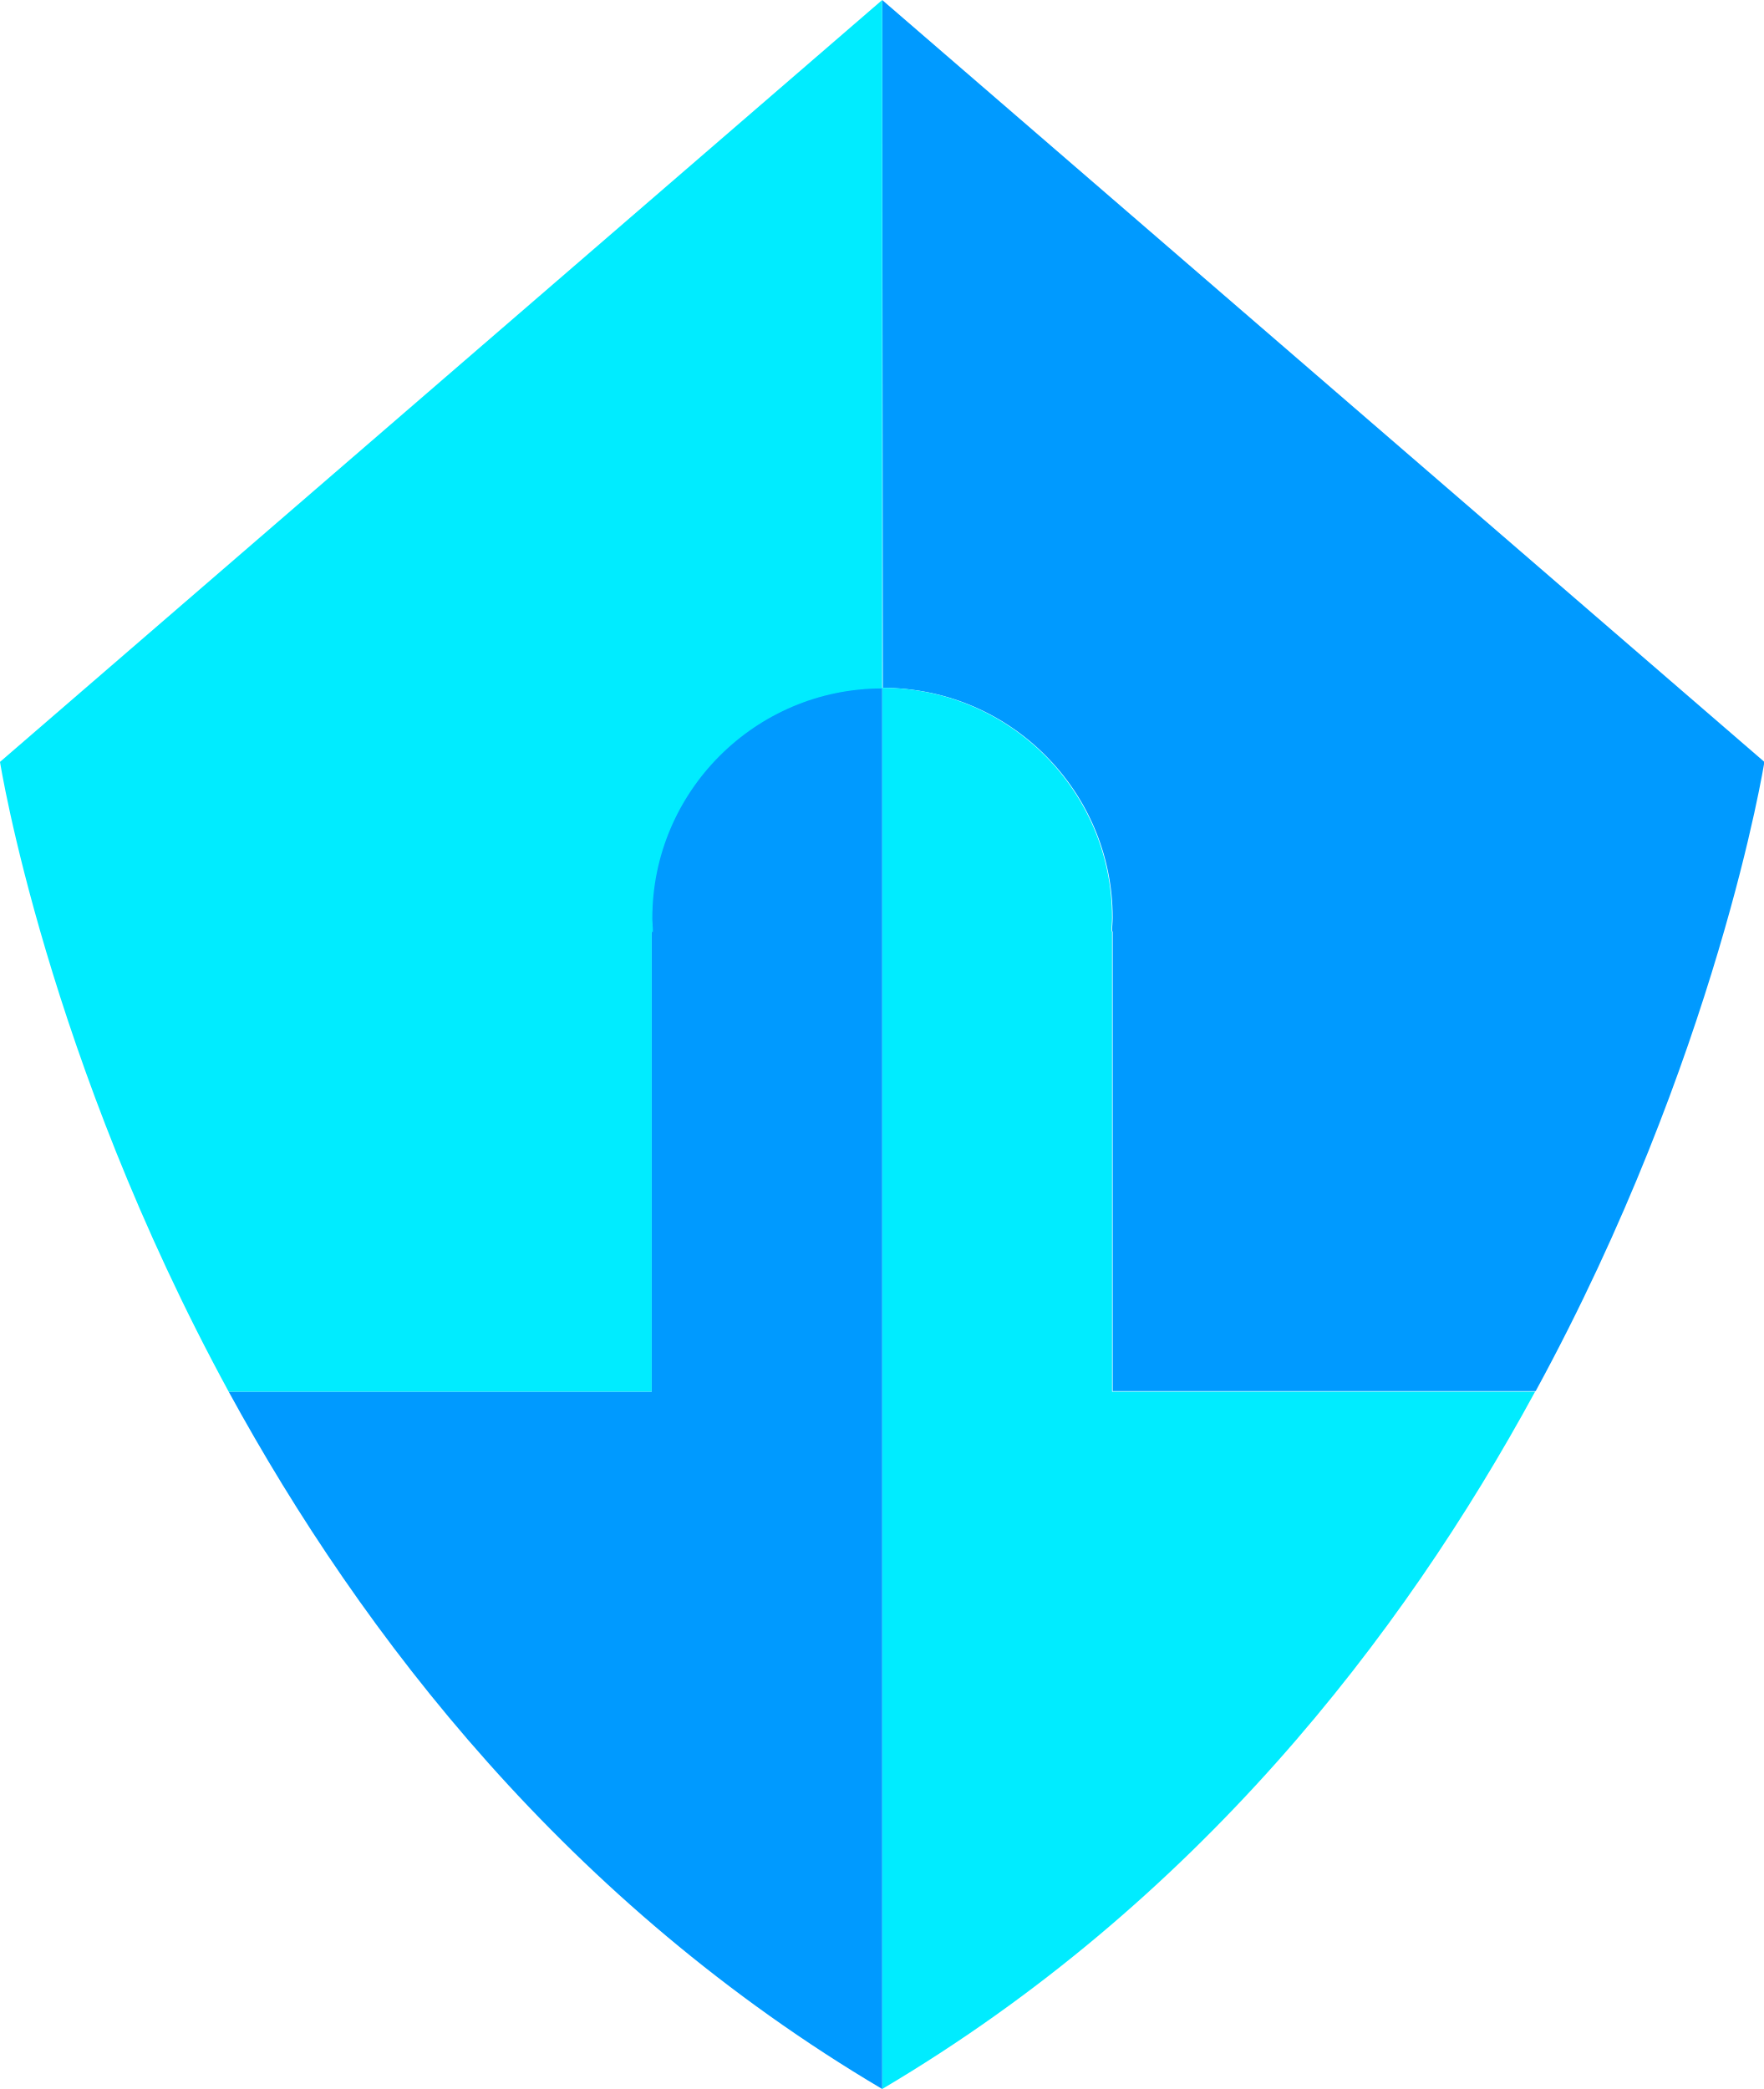
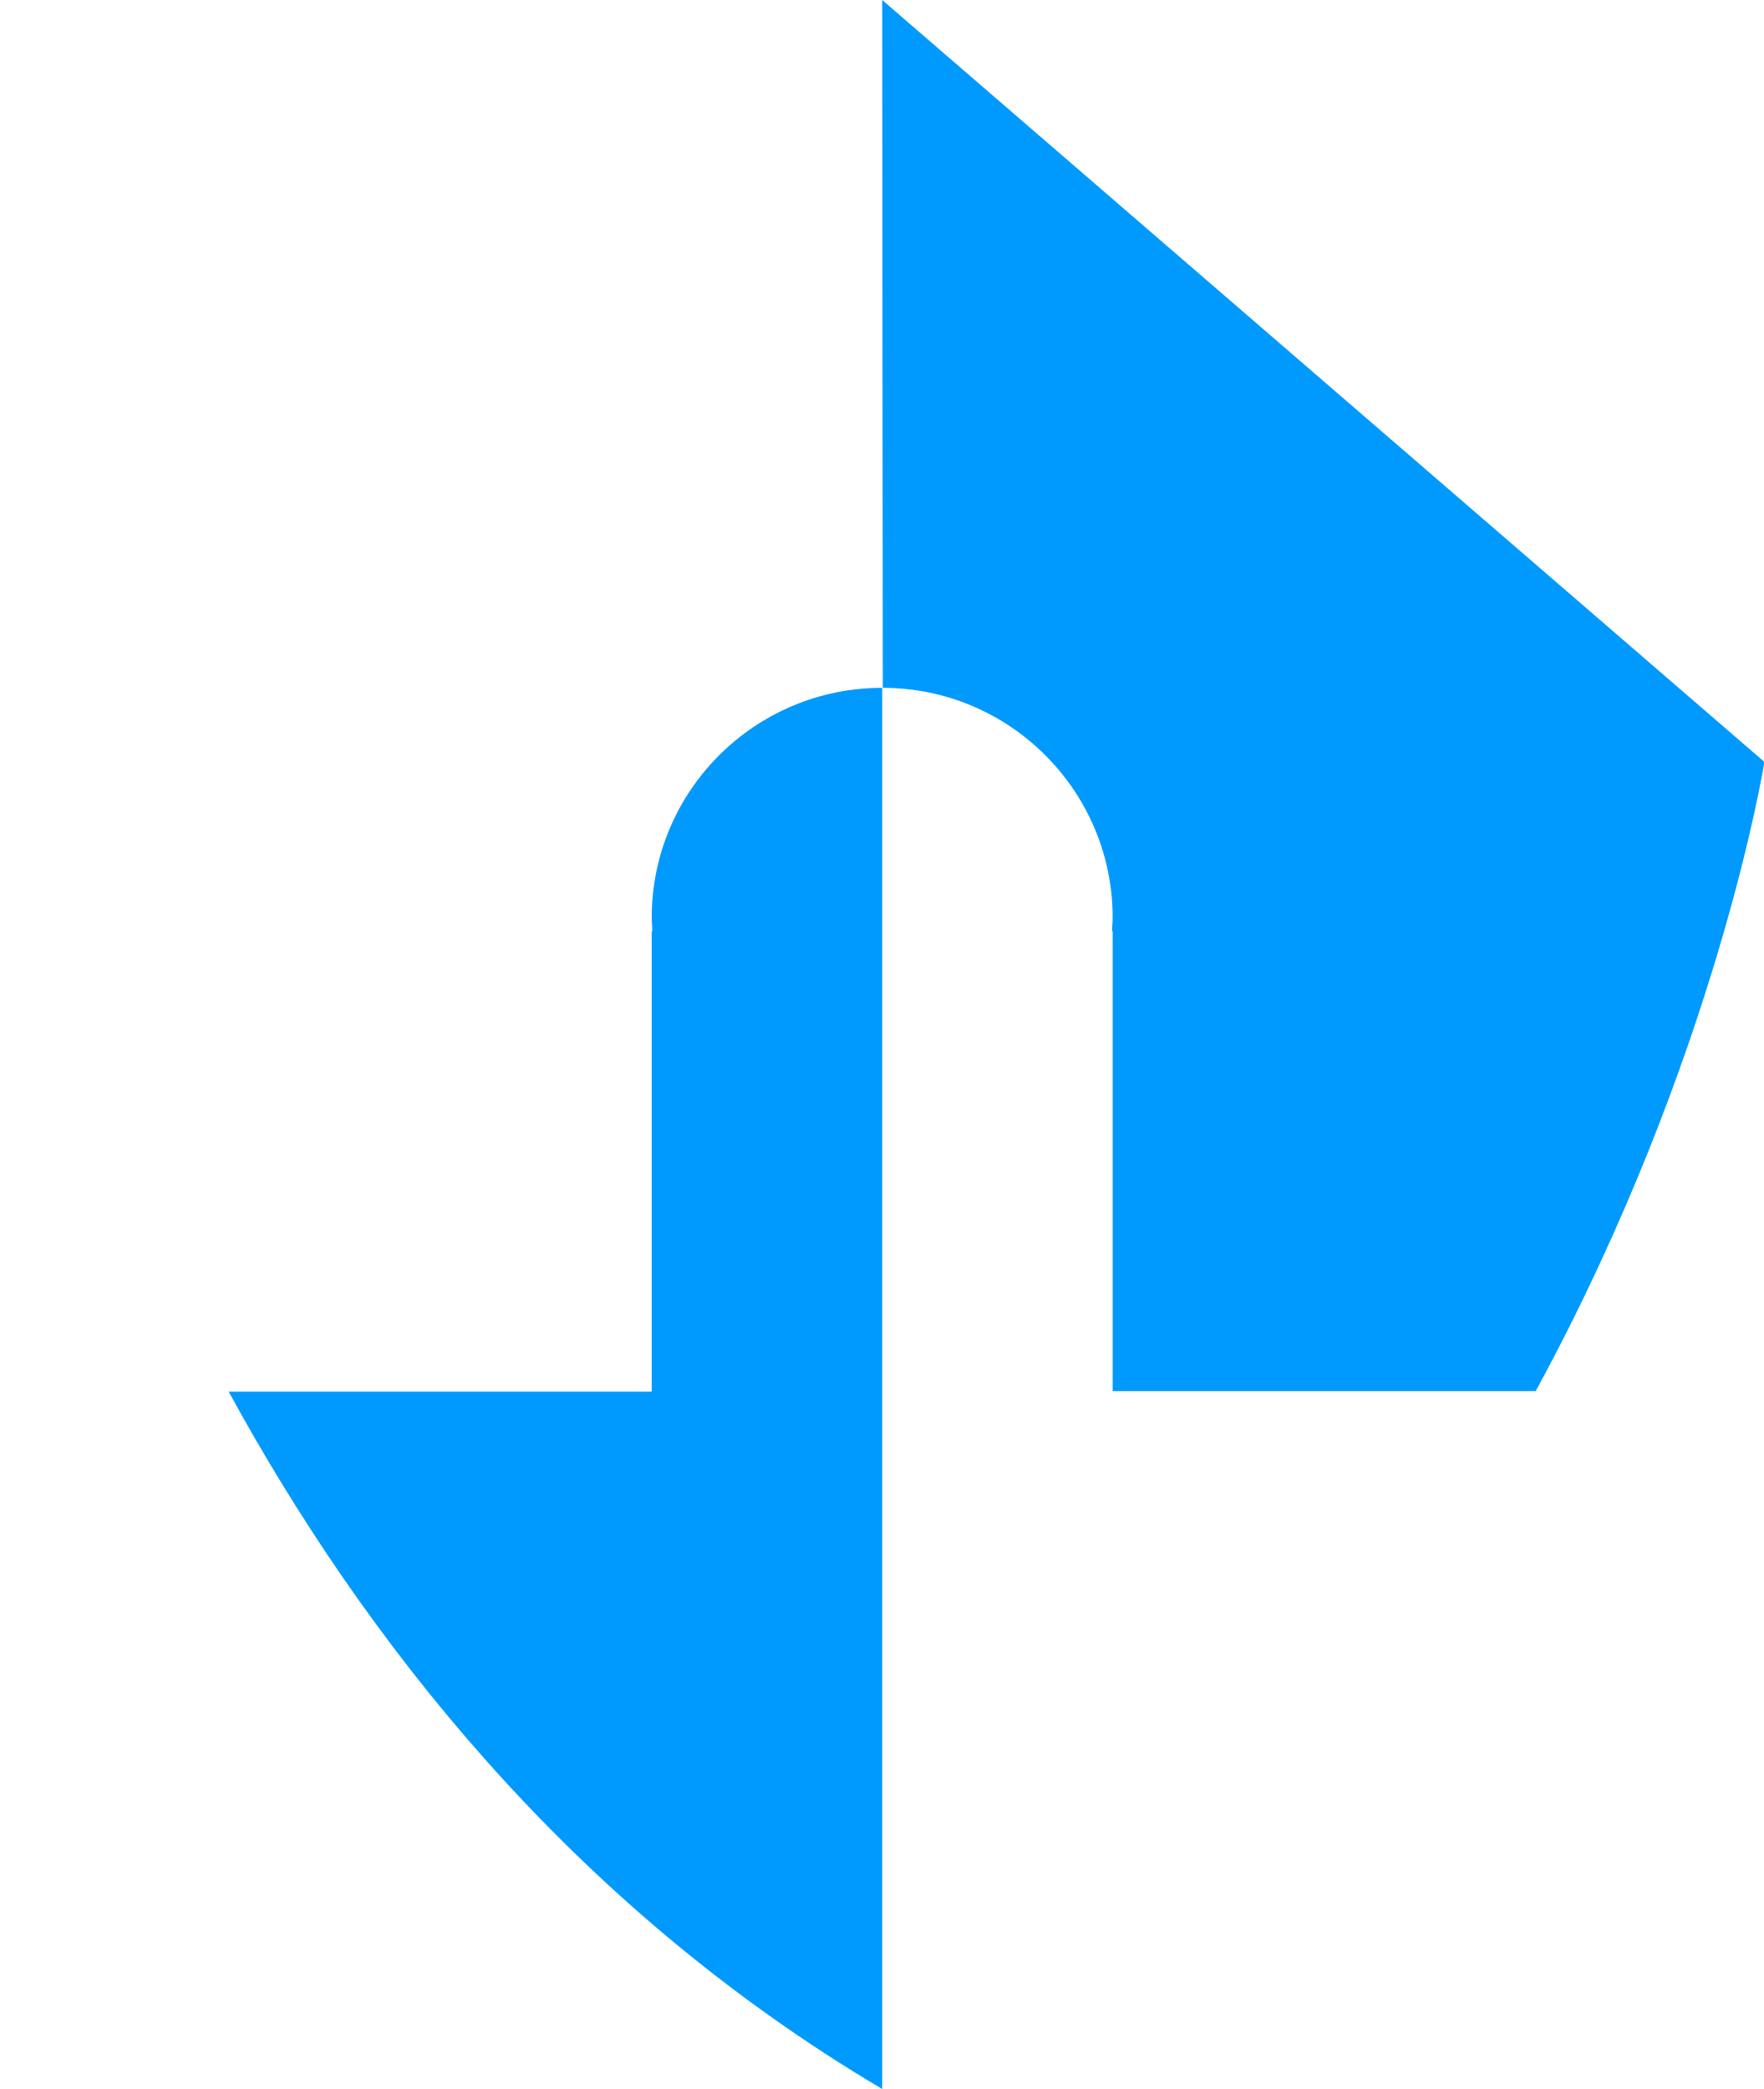
<svg xmlns="http://www.w3.org/2000/svg" version="1.1" id="Layer_1" x="0px" y="0px" viewBox="0 0 297.7 352.6" style="enable-background:new 0 0 297.7 352.6;" xml:space="preserve">
  <style type="text/css">
	.st0{fill:#009AFF;}
- 	.st1{fill:#00ECFF;}
</style>
  <g id="XMLID_1_">
    <g>
      <path class="st0" d="M148.9,0l148.9,128.6c0,0-7.9,49.8-38.6,106.2h-71.4v-77.6h-0.1c0-0.8,0.1-1.5,0.1-2.3    c0-21.4-17.4-38.8-38.8-38.8L148.9,0L148.9,0z" />
-       <path class="st1" d="M187.7,234.9v-77.7h-0.1c0-0.8,0.1-1.5,0.1-2.3c0-21.4-17.4-38.8-38.8-38.8v118.8v6.6v111.1    c52.9-31.3,87.7-76.3,110.2-117.7H187.7z" />
      <path class="st0" d="M110,154.9c0,0.8,0.1,1.5,0.1,2.3H110v77.7H38.6c22.6,41.4,57.4,86.4,110.3,117.7V241.5v-6.6V116.1    C127.4,116.1,110,133.5,110,154.9z" />
-       <path class="st1" d="M148.9,0v116.2c-21.4,0-38.8,17.4-38.8,38.8c0,0.8,0.1,1.5,0.1,2.3H110v77.6H38.6C7.9,178.5,0,128.6,0,128.6    L148.9,0z" />
    </g>
  </g>
</svg>
